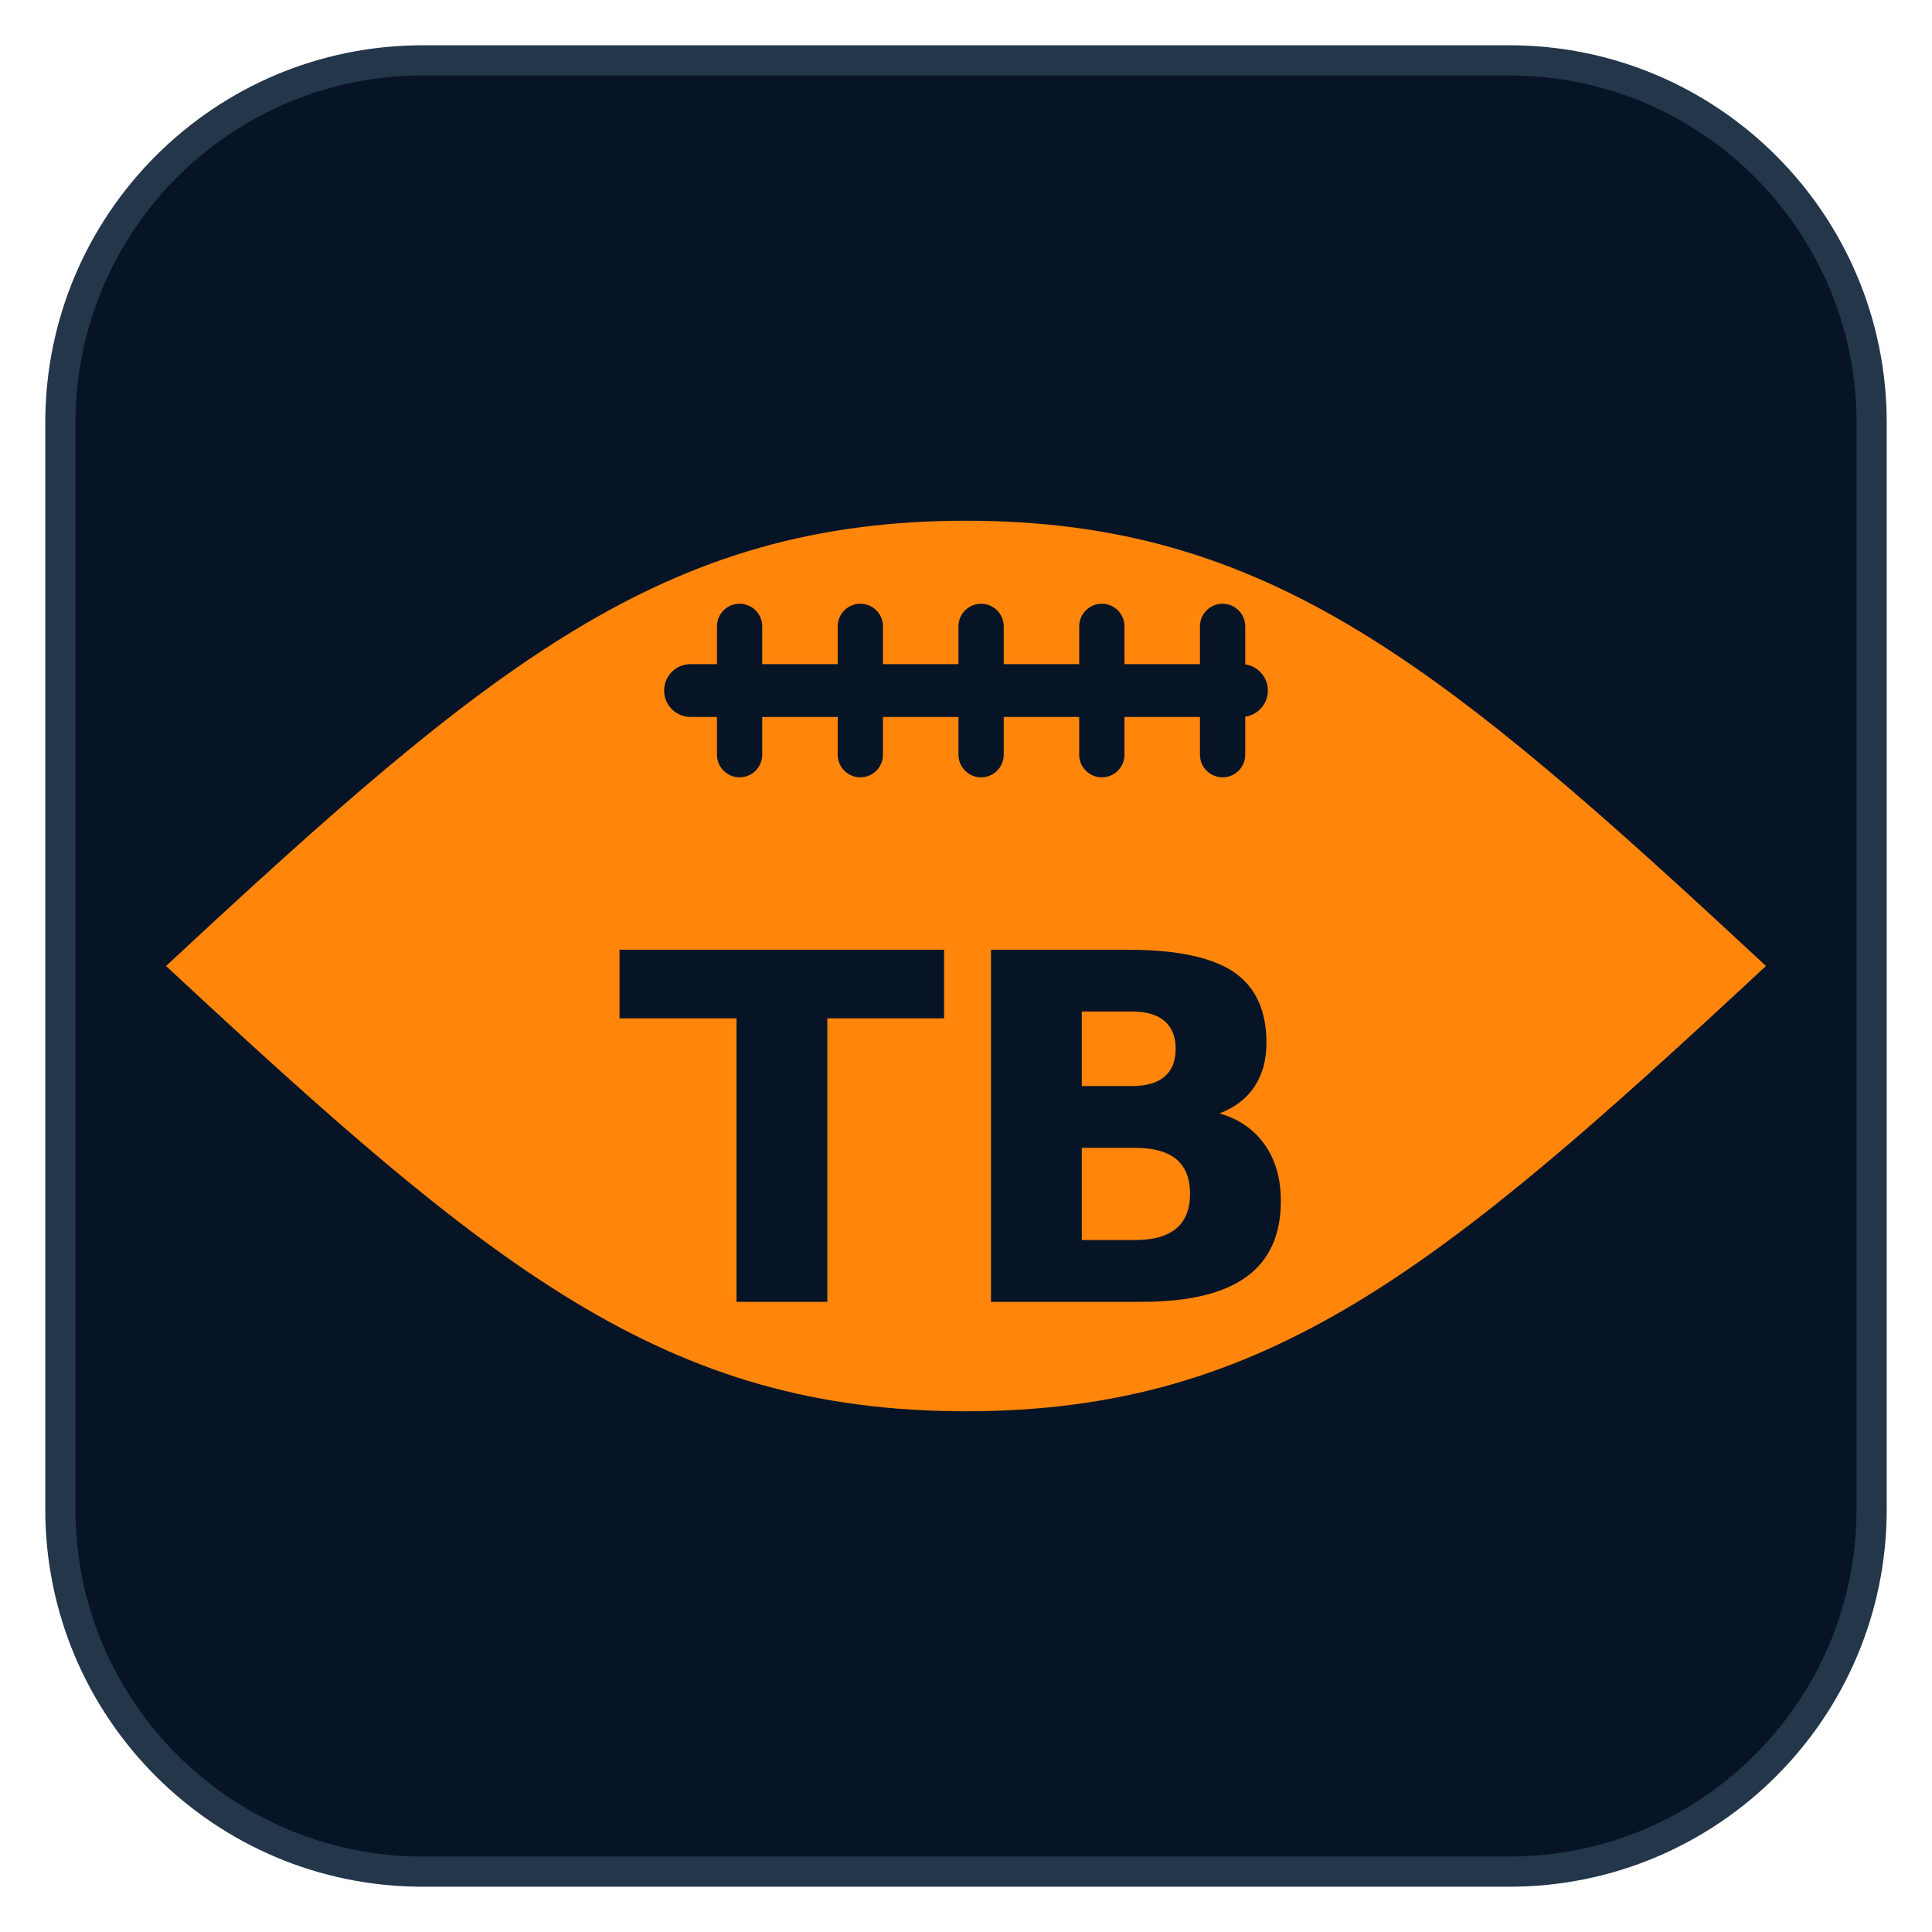
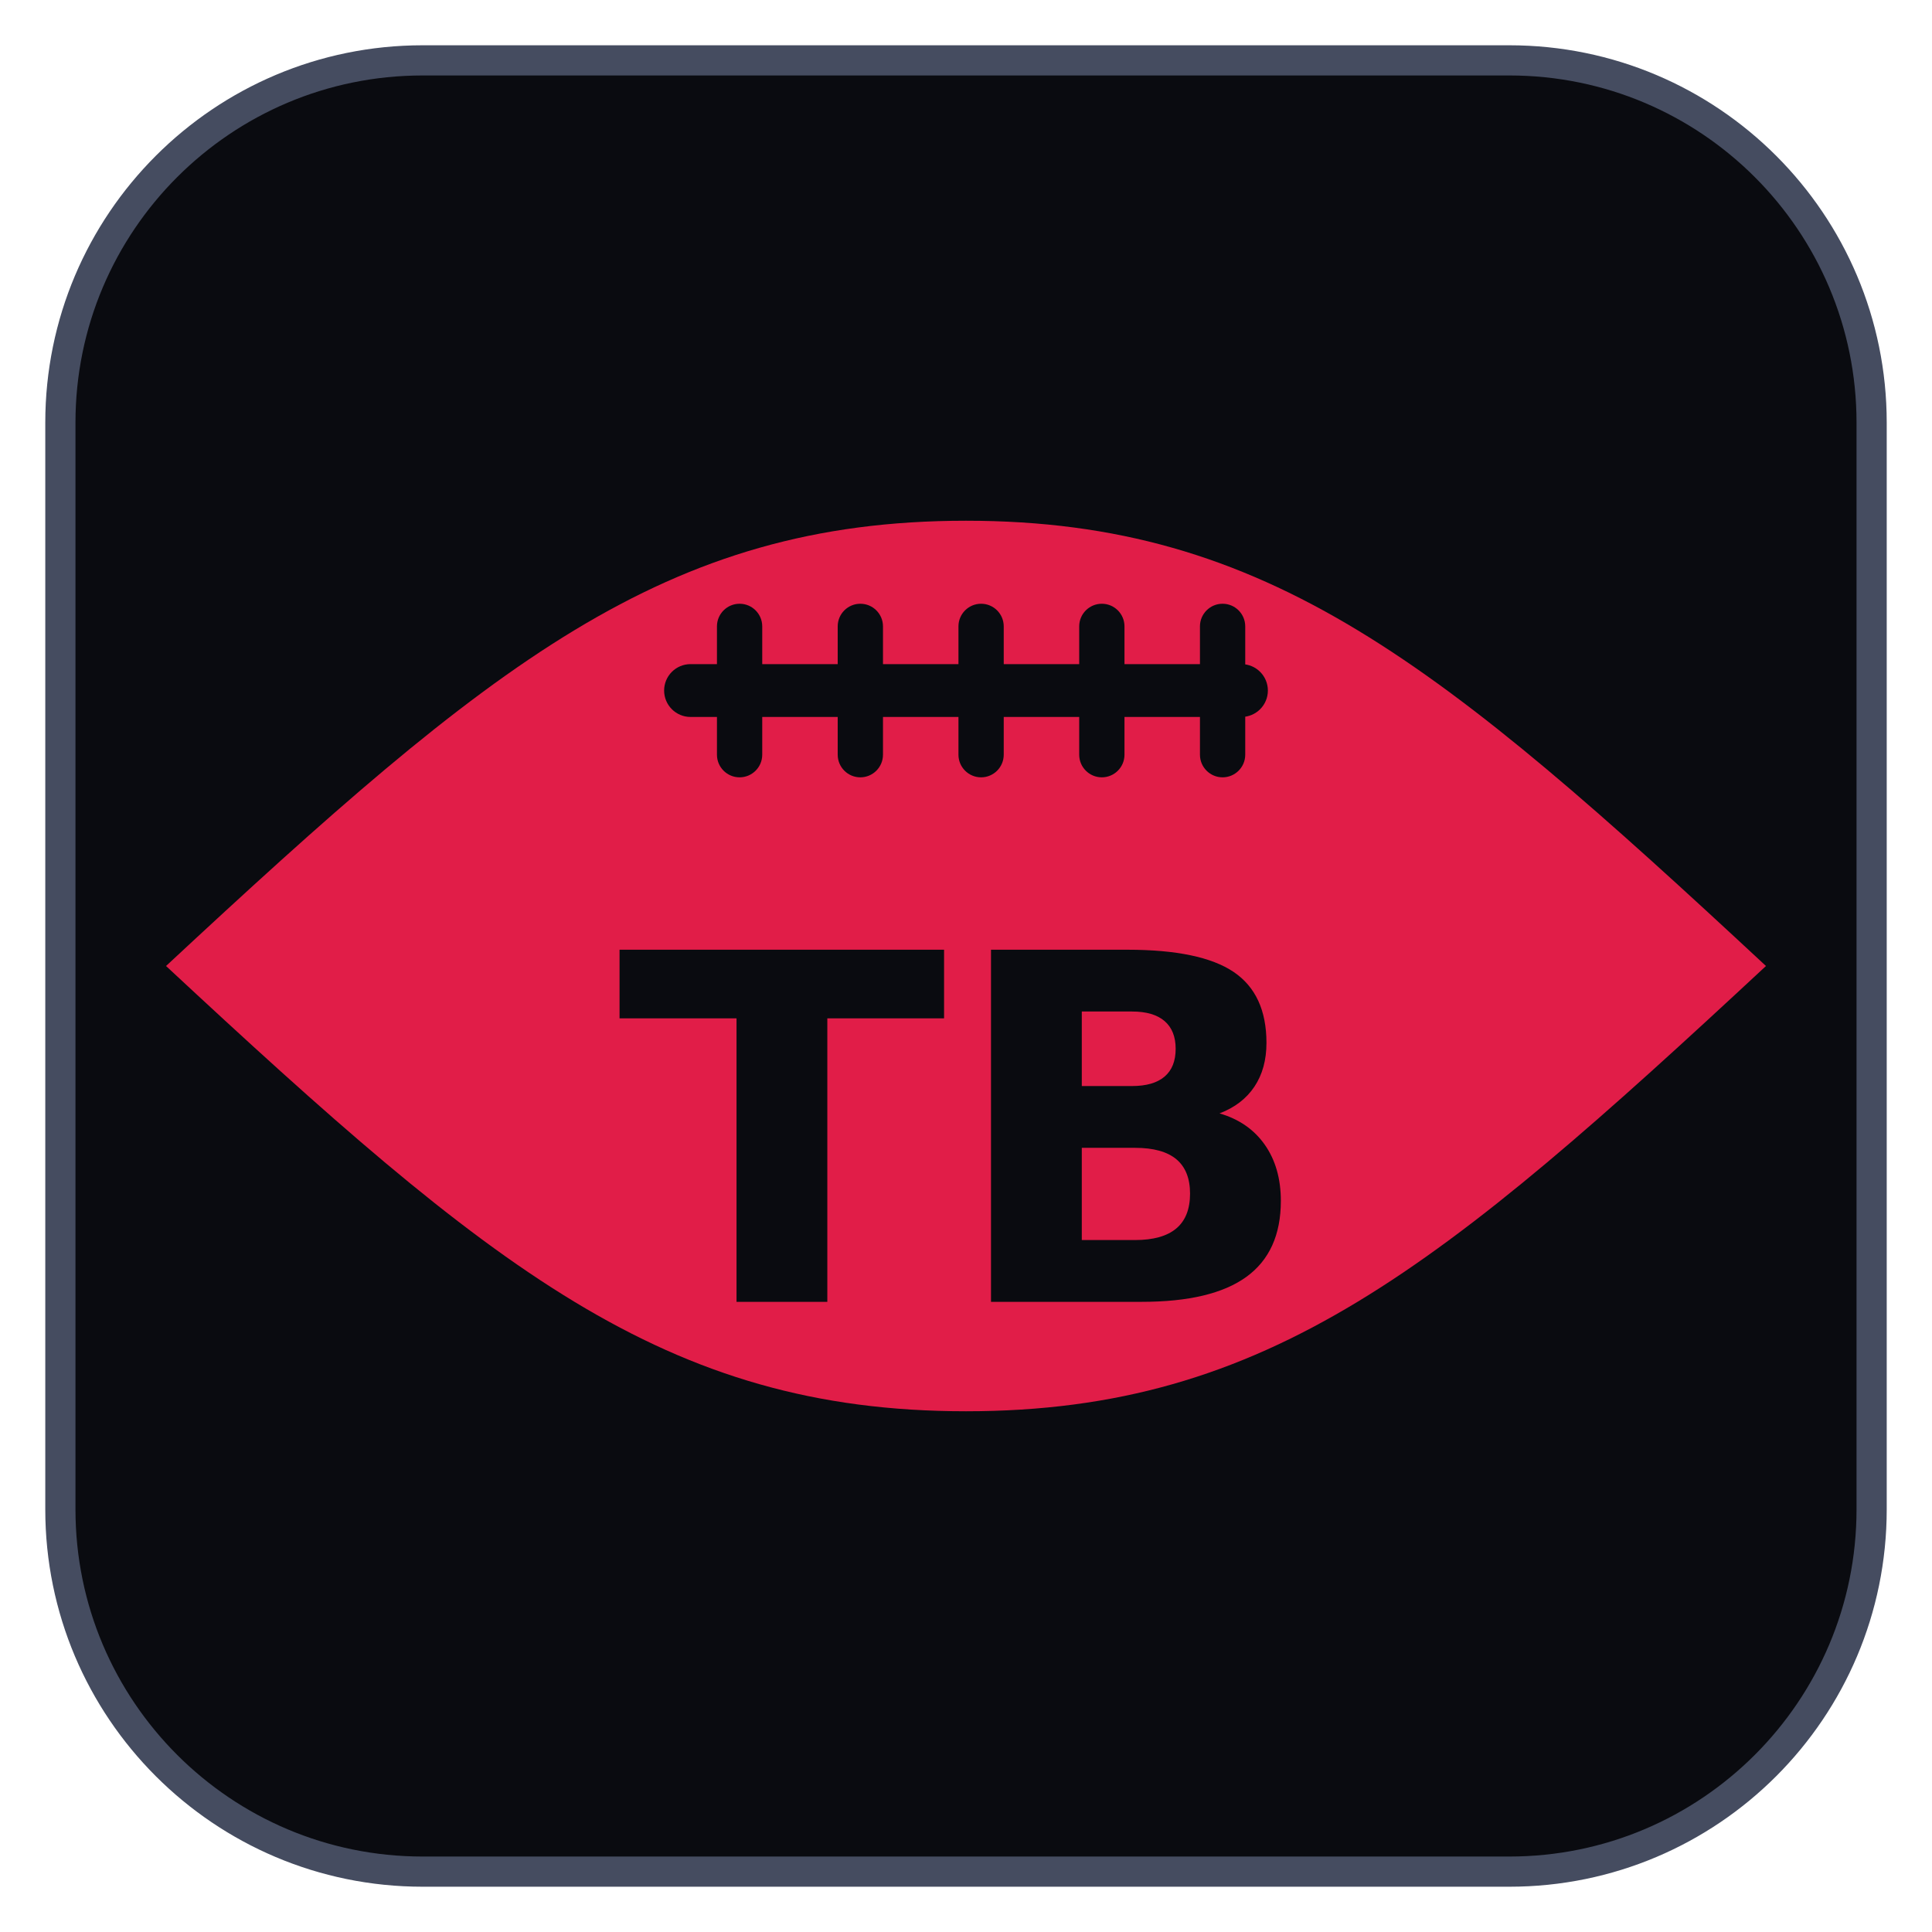
<svg xmlns="http://www.w3.org/2000/svg" width="512" height="512" viewBox="0 0 512 512">
-   <rect x="16" y="16" width="480" height="480" rx="96" fill="#071426" stroke="#24364a" stroke-width="8" />
+   <rect x="16" y="16" width="480" height="480" rx="96" fill="#0a0b10" stroke="#454c60" stroke-width="8" />
  <g>
-     <path d="M44 256 C130 176 176 138 256 138 C336 138 382 176 468 256 C382 336 336 374 256 374 C176 374 130 336 44 256 Z" fill="#ff850b" />
-     <rect x="176" y="176" width="160" height="14" rx="7" fill="#071426" />
-     <g fill="#071426">
+     <path d="M44 256 C130 176 176 138 256 138 C336 138 382 176 468 256 C382 336 336 374 256 374 C176 374 130 336 44 256 Z" fill="#e11d48" />
+     <rect x="176" y="176" width="160" height="14" rx="7" fill="#0a0b10" />
+     <g fill="#0a0b10">
      <rect x="190" y="160" width="12" height="46" rx="6" />
      <rect x="222" y="160" width="12" height="46" rx="6" />
      <rect x="254" y="160" width="12" height="46" rx="6" />
      <rect x="286" y="160" width="12" height="46" rx="6" />
      <rect x="318" y="160" width="12" height="46" rx="6" />
    </g>
  </g>
-   <text x="256" y="345" text-anchor="middle" font-family="Segoe UI, DejaVu Sans, Arial, sans-serif" font-size="128" font-weight="800" fill="#071426">TB</text>
+   <text x="256" y="345" text-anchor="middle" font-family="Segoe UI, DejaVu Sans, Arial, sans-serif" font-size="128" font-weight="800" fill="#0a0b10">TB</text>
</svg>
